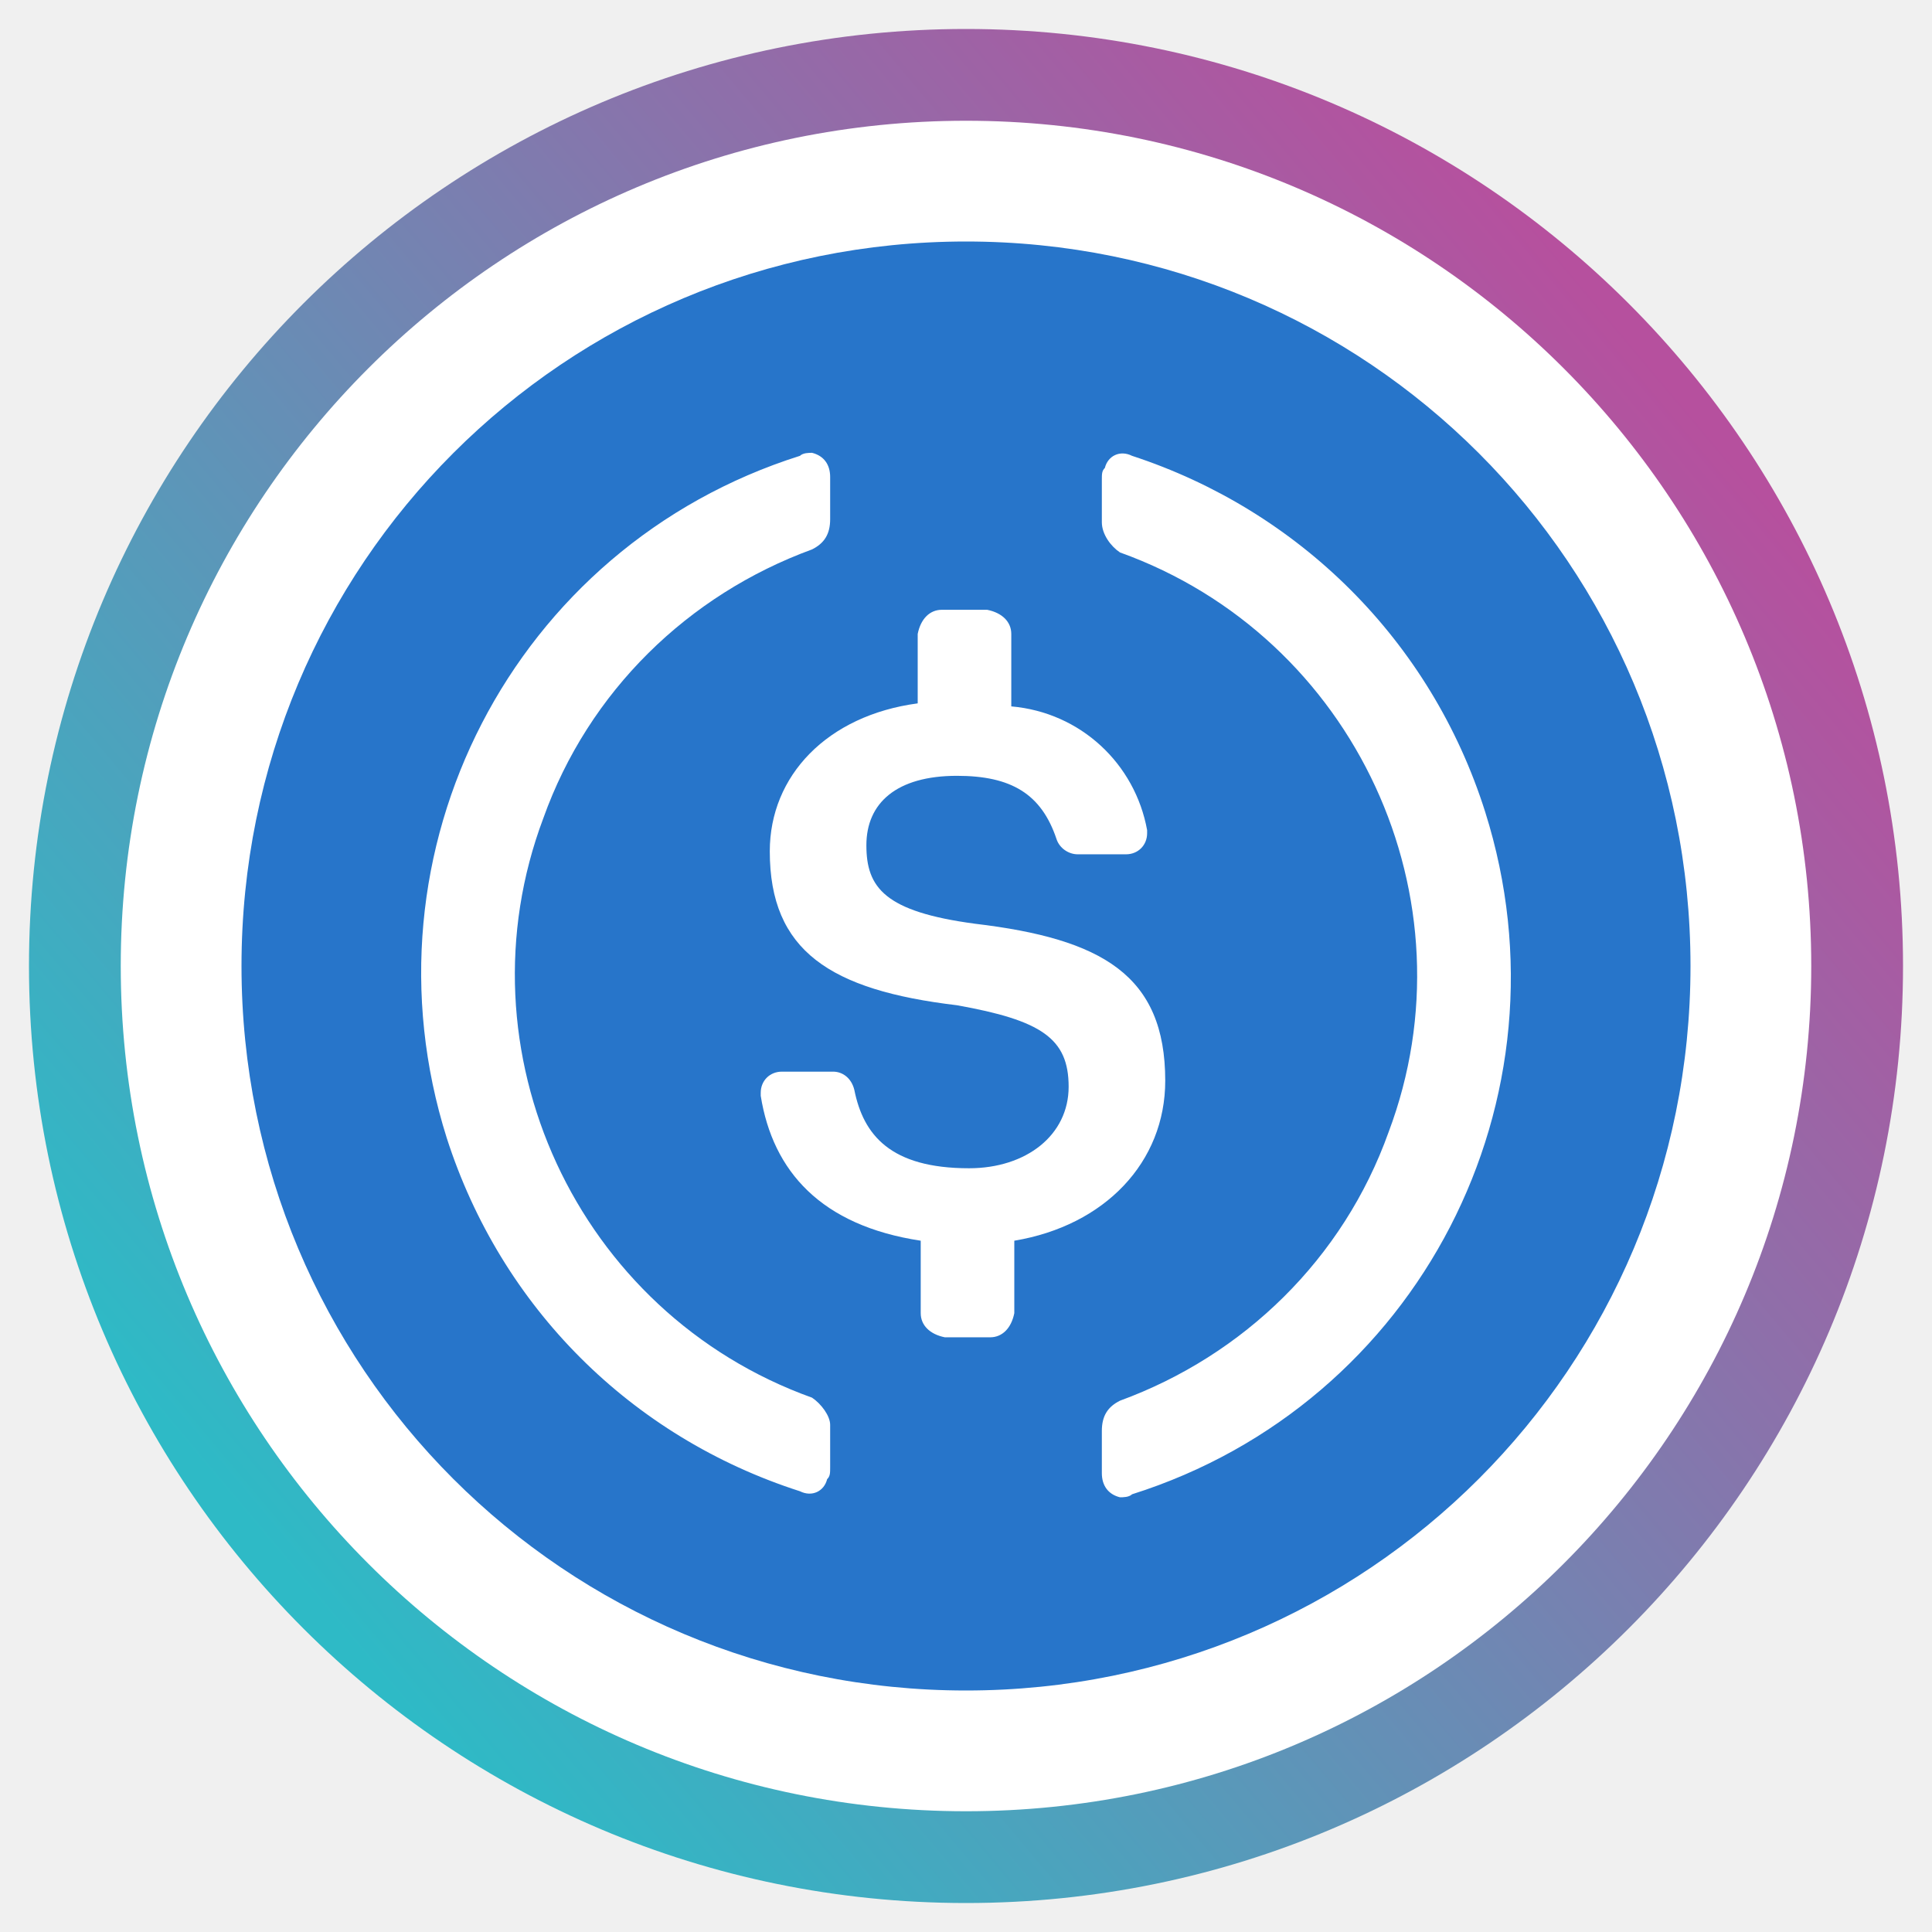
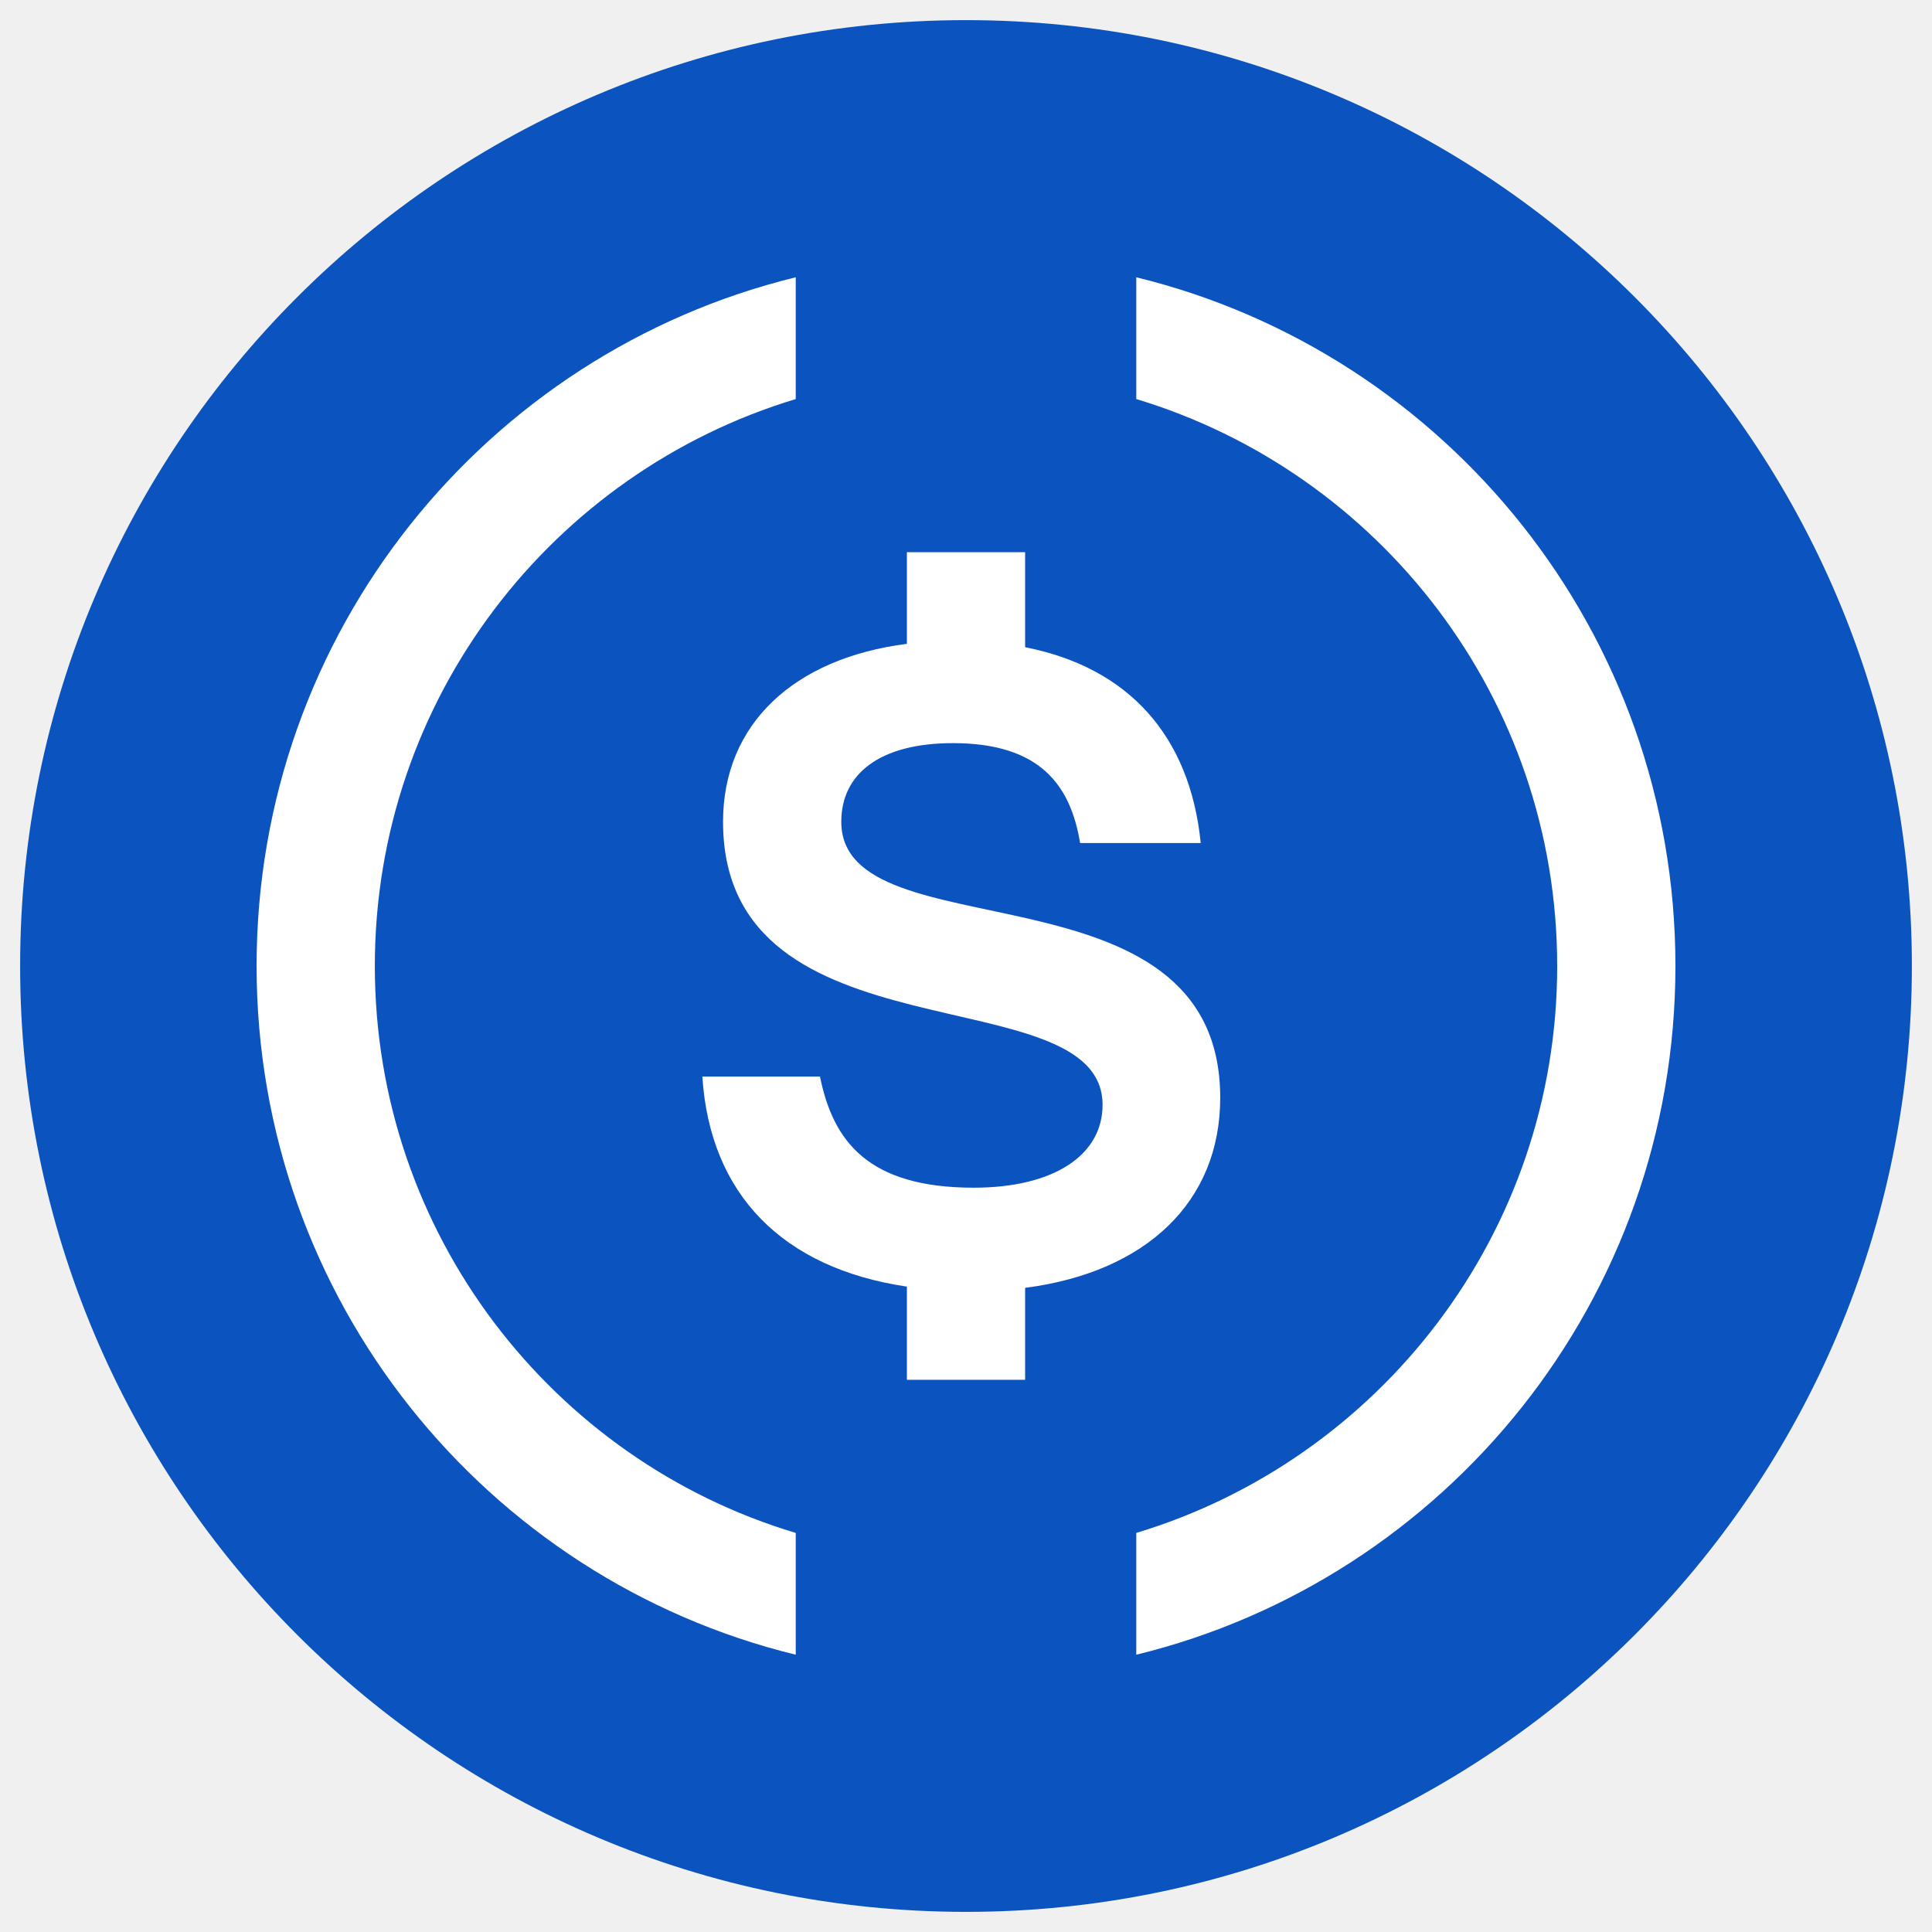
- <svg xmlns="http://www.w3.org/2000/svg" xmlns:xlink="http://www.w3.org/1999/xlink" version="1.1" id="Layer_1" x="0px" y="0px" viewBox="0 0 800 800" style="enable-background:new 0 0 800 800;" xml:space="preserve">
-   <defs id="defs2" />
-   <style type="text/css" id="style1">
- 	.st0{clip-path:url(#SVGID_2_);}
- 	.st1{fill:url(#SVGID_3_);}
- 	.st2{fill:#FFFFFF;}
- </style>
-   <g id="g2">
-     <defs id="defs1">
-       <rect id="SVGID_1_" width="800" height="800" />
-     </defs>
-     <clipPath id="SVGID_2_">
-       <use xlink:href="#SVGID_1_" style="overflow:visible;" id="use1" />
-     </clipPath>
-     <g id="b" class="st0" clip-path="url(#SVGID_2_)">
-       <linearGradient id="SVGID_3_" gradientUnits="userSpaceOnUse" x1="-597.355" y1="900.686" x2="-598.099" y2="900.06" gradientTransform="matrix(776 0 0 -776 464237 699089)">
-         <stop offset="0" style="stop-color:#B6509E" id="stop1" />
-         <stop offset="1" style="stop-color:#2EBAC6" id="stop2" />
-       </linearGradient>
-       <circle class="st1" cx="400" cy="400" r="388" id="circle2" />
-       <path class="st2" d="M569.8,554.6L438.6,237.4c-7.4-16.4-18.4-24.4-32.9-24.4h-11.6c-14.5,0-25.5,8-32.9,24.4l-57.1,138.2h-43.2    c-12.9,0.1-23.4,10.5-23.5,23.5v0.3c0.1,12.9,10.6,23.4,23.5,23.5h23.2l-54.5,131.7c-1,2.9-1.6,5.9-1.6,9c0,7.4,2.3,13.2,6.4,17.7    s10,6.7,17.4,6.7c4.9-0.1,9.6-1.6,13.5-4.5c4.2-2.9,7.1-7.1,9.4-11.9l60-148.8h41.6c12.9-0.1,23.4-10.5,23.5-23.5v-0.6    c-0.1-12.9-10.6-23.4-23.5-23.5h-22.2l45.8-114.1l124.8,310.4c2.3,4.8,5.2,9,9.4,11.9c3.9,2.9,8.7,4.4,13.5,4.5    c7.4,0,13.2-2.2,17.4-6.7c4.2-4.5,6.4-10.3,6.4-17.7C571.5,560.5,571,557.4,569.8,554.6z" id="path2" />
-     </g>
-   </g>
-   <g id="layer2">
-     <circle style="fill:#ffffff;stroke-width:1.167" id="path4" cx="400" cy="400" r="350" />
-   </g>
-   <g id="g3" transform="translate(-599.5098,-600)">
-     <path d="M 999.51,1300 C 1165.761,1300 1299.51,1166.251 1299.51,1000 1299.51,833.749 1165.761,700 999.51,700 833.259,700 699.51,833.749 699.51,1000 699.51,1166.251 833.259,1300 999.51,1300 Z" fill="#2775ca" id="path1" style="stroke-width:0.3" />
-     <path d="m 1082.01,1047.499 c 0,-43.749 -26.25,-58.749 -78.75,-64.998 -37.5,-5.001 -45,-15 -45,-32.502 0,-17.502 12.501,-28.749 37.5,-28.749 22.5,0 35.001,7.5 41.25,26.25 1.251,3.75 5.001,6.249 8.751,6.249 h 19.998 c 5.001,0 8.751,-3.75 8.751,-8.748 v -1.251 c -5.001,-27.501 -27.501,-48.75 -56.25,-51.249 v -30 c 0,-5.001 -3.75,-8.751 -9.999,-10.002 h -18.75 c -5.001,0 -8.751,3.75 -10.002,10.002 v 28.749 c -37.5,5.001 -61.248,30 -61.248,61.251 0,41.25 24.999,57.498 77.499,63.75 35.001,6.249 46.251,13.749 46.251,33.75 0,20.001 -17.502,33.75 -41.25,33.75 -32.502,0 -43.752,-13.752 -47.502,-32.502 -1.248,-4.998 -4.998,-7.5 -8.748,-7.5 h -21.252 c -4.998,0 -8.748,3.75 -8.748,8.751 v 1.251 c 4.998,31.248 24.999,53.748 66.249,60 v 30 c 0,4.998 3.75,8.748 9.999,9.999 h 18.75 c 5.001,0 8.751,-3.75 10.002,-9.999 v -30 c 37.5,-6.252 62.499,-32.502 62.499,-66.252 z" fill="#ffffff" id="path2-0" style="stroke-width:0.3" />
-     <path d="m 935.76,1178.749 c -97.5,-34.998 -147.501,-143.748 -111.249,-240 18.75,-52.5 60,-92.499 111.249,-111.249 5.001,-2.499 7.5,-6.249 7.5,-12.501 V 797.5 c 0,-5.001 -2.499,-8.751 -7.5,-9.999 -1.251,0 -3.75,0 -5.001,1.248 -118.749,37.5 -183.75,163.752 -146.25,282.501 22.5,69.999 76.251,123.75 146.25,146.25 5.001,2.499 10.002,0 11.25,-5.001 1.251,-1.248 1.251,-2.499 1.251,-4.998 v -17.502 c 0,-3.75 -3.75,-8.748 -7.5,-11.25 z M 1068.261,788.749 c -5.001,-2.499 -10.002,0 -11.25,5.001 -1.251,1.251 -1.251,2.499 -1.251,5.001 v 17.499 c 0,5.001 3.75,9.999 7.5,12.501 97.5,34.998 147.501,143.748 111.249,240 -18.75,52.5 -60,92.499 -111.249,111.249 -5.001,2.499 -7.5,6.249 -7.5,12.501 V 1210 c 0,5.001 2.499,8.751 7.5,9.999 1.251,0 3.75,0 5.001,-1.248 118.749,-37.5 183.75,-163.752 146.25,-282.501 -22.5,-71.25 -77.502,-125.001 -146.25,-147.501 z" fill="#ffffff" id="path3" style="stroke-width:0.3" />
-   </g>
+ <svg xmlns="http://www.w3.org/2000/svg" width="96" height="96" viewBox="0 0 96 96" fill="none">
+   <path d="M48 95C73.957 95 95 73.957 95 48C95 22.043 73.957 1 48 1C22.043 1 1 22.043 1 48C1 73.957 22.043 95 48 95Z" fill="#0B53BF" />
+   <path d="M56.461 13.778V19.829C68.534 23.472 77.376 34.693 77.376 48C77.376 61.307 68.534 72.528 56.461 76.17V82.222C71.853 78.462 83.251 64.567 83.251 48C83.251 31.432 71.853 17.538 56.461 13.778Z" fill="white" />
+   <path d="M18.625 48C18.625 34.693 27.467 23.472 39.54 19.829V13.778C24.148 17.538 12.75 31.432 12.75 48C12.75 64.567 24.148 78.462 39.54 82.222V76.17C27.467 72.557 18.625 61.307 18.625 48Z" fill="white" />
+   <path d="M60.632 54.551C60.632 42.536 41.803 47.471 41.803 40.833C41.803 38.453 43.712 36.926 47.354 36.926C51.702 36.926 53.2 39.041 53.67 41.89H59.663C59.128 36.543 56.059 33.166 50.938 32.16V27.438H45.063V31.992C39.453 32.706 35.928 35.973 35.928 40.833C35.928 52.906 54.786 48.382 54.786 54.903C54.786 57.371 52.407 59.016 48.383 59.016C43.124 59.016 41.391 56.695 40.745 53.493H34.899C35.278 59.35 38.89 63.016 45.063 63.931V68.562H50.938V63.992C56.963 63.214 60.632 59.709 60.632 54.551Z" fill="white" />
</svg>
